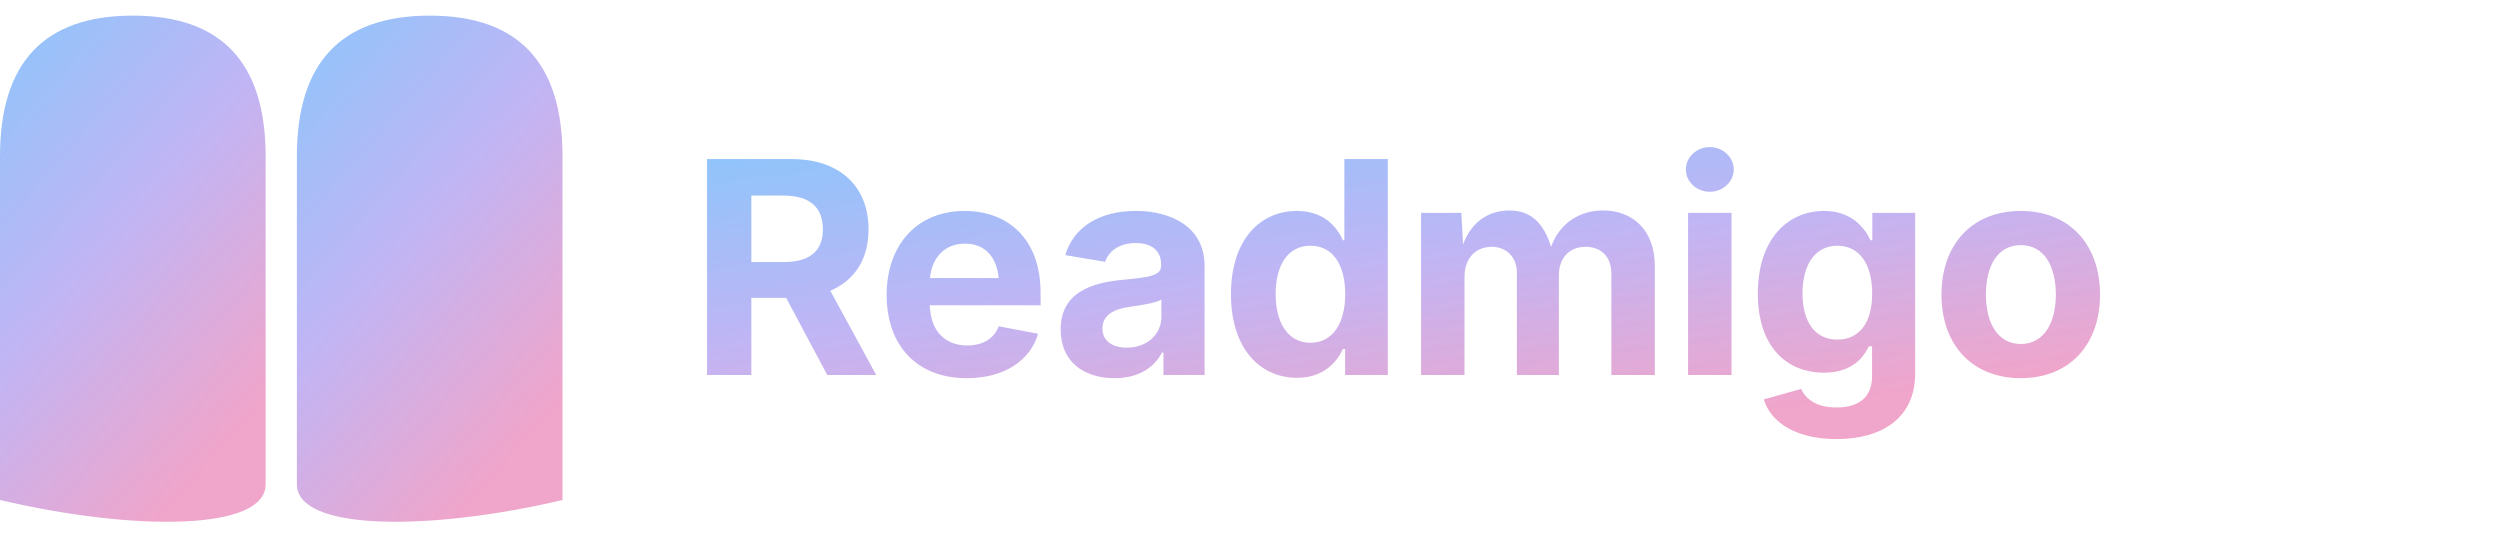
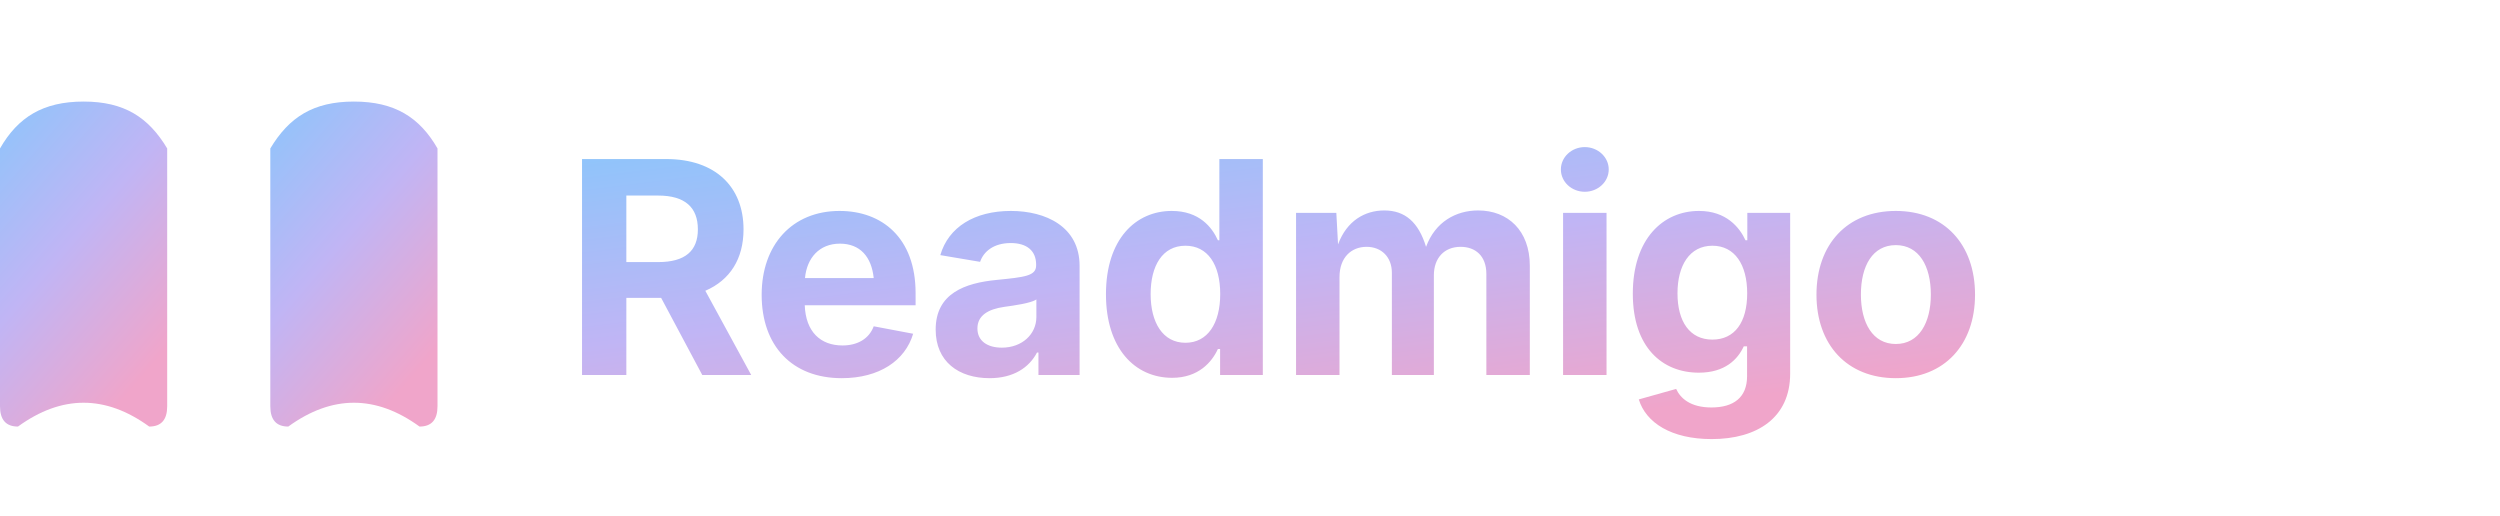
- <svg xmlns="http://www.w3.org/2000/svg" viewBox="0 0 320 70" fill="none">
+ <svg xmlns="http://www.w3.org/2000/svg" viewBox="0 0 320 66" fill="none">
  <defs>
    <linearGradient id="grad" x1="0" y1="0" x2="0.6" y2="1">
      <stop offset="0%" stop-color="#8DC5FB" />
      <stop offset="50%" stop-color="#C0B5F5" />
      <stop offset="100%" stop-color="#F0A5CA" />
    </linearGradient>
  </defs>
-   <g transform="translate(0, 2)">
-     <path d="M0 62 V18 Q0 0, 17 0 Q34 0, 34 18 V60 C34 66, 17 66, 0 62 Z" fill="url(#grad)" />
-     <path d="M72 62 V18 Q72 0, 55 0 Q38 0, 38 18 V60 C38 66, 55 66, 72 62 Z" fill="url(#grad)" />
+   <g transform="translate(0, 0)">
+     <path d="M0 52       L0 19       C2.3 15, 5.5 13, 10.7 13       C15.9 13, 19 15, 21.4 19       L21.4 52       Q21.4 54.6, 19.1 54.6       Q10.7 48.5, 2.3 54.6       Q0 54.6, 0 52 Z" fill="url(#grad)" />
+     <path d="M56 52       L56 19       C53.7 15, 50.5 13, 45.3 13       C40.1 13, 37 15, 34.6 19       L34.6 52       Q34.6 54.6, 36.9 54.6       Q45.3 48.5, 53.7 54.6       Q56 54.6, 56 52 Z" fill="url(#grad)" />
  </g>
-   <text x="88" y="48" font-family="SF Pro Display, -apple-system, BlinkMacSystemFont, Inter, Helvetica, sans-serif" font-size="38" font-weight="700" letter-spacing="-0.5" fill="url(#grad)">
+   <text x="72" y="48" font-family="SF Pro Display, -apple-system, BlinkMacSystemFont, Inter, Helvetica, sans-serif" font-size="38" font-weight="700" letter-spacing="-0.5" fill="url(#grad)">
    Readmigo
  </text>
</svg>
